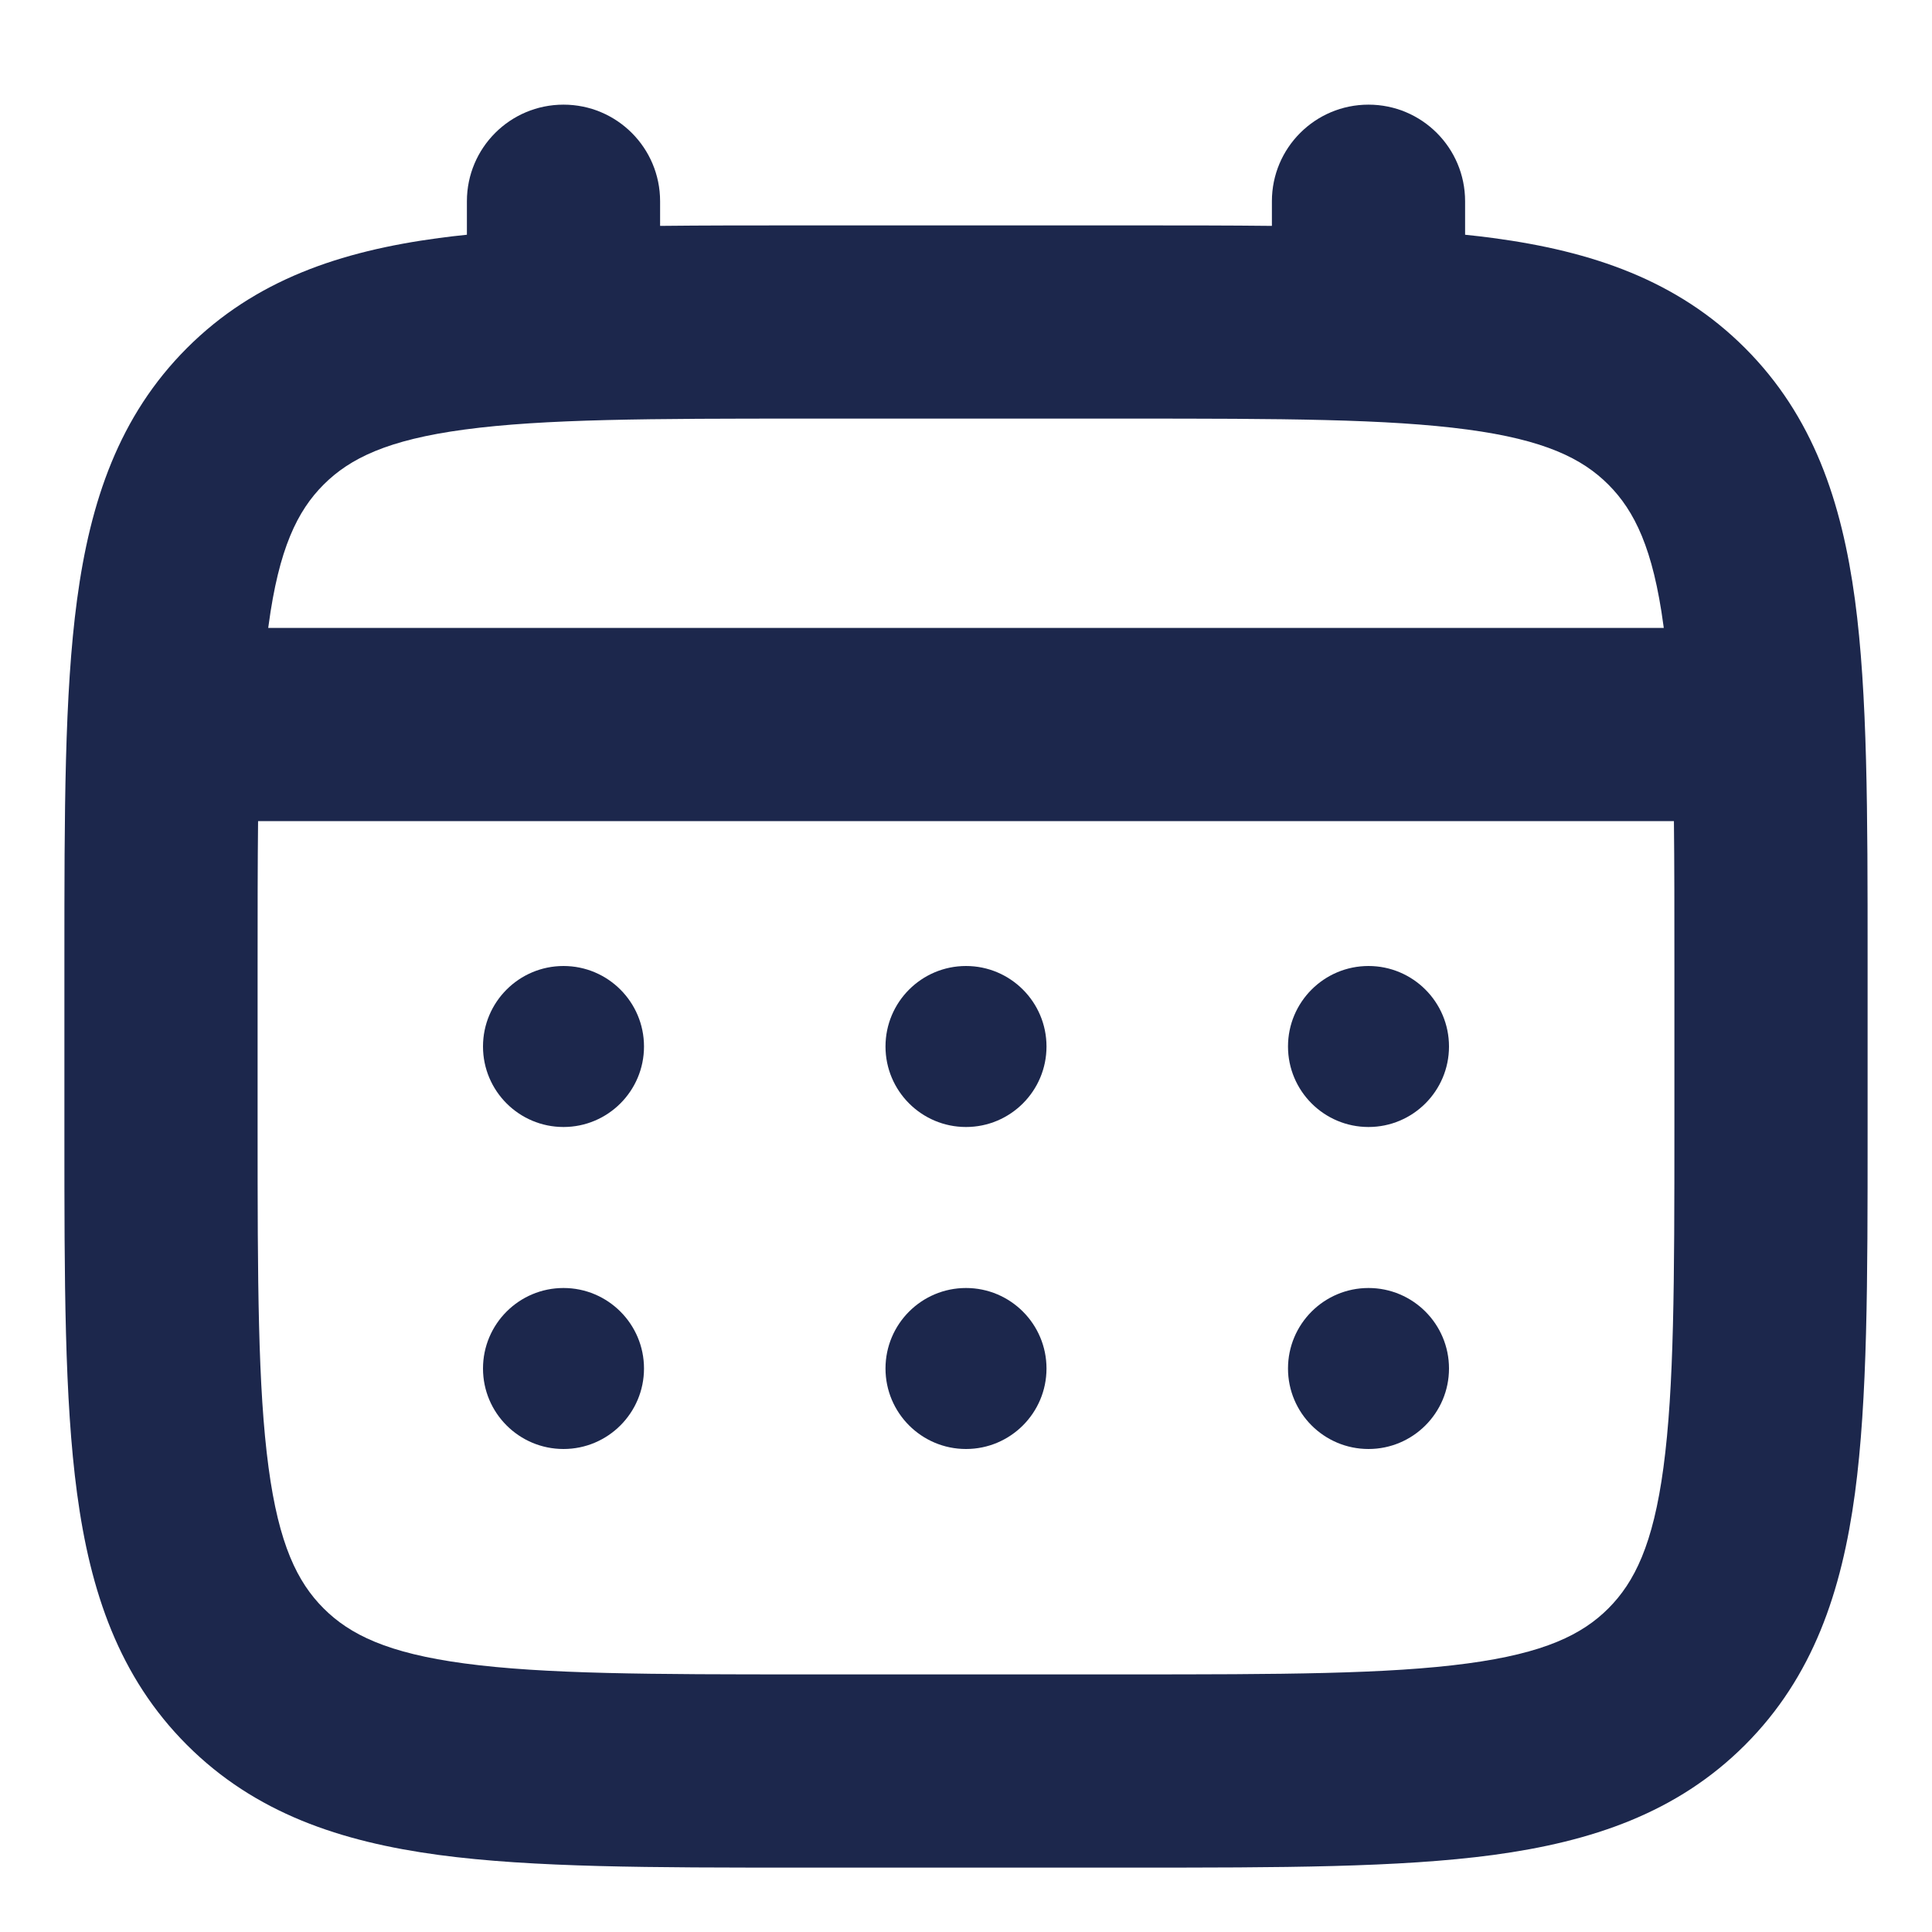
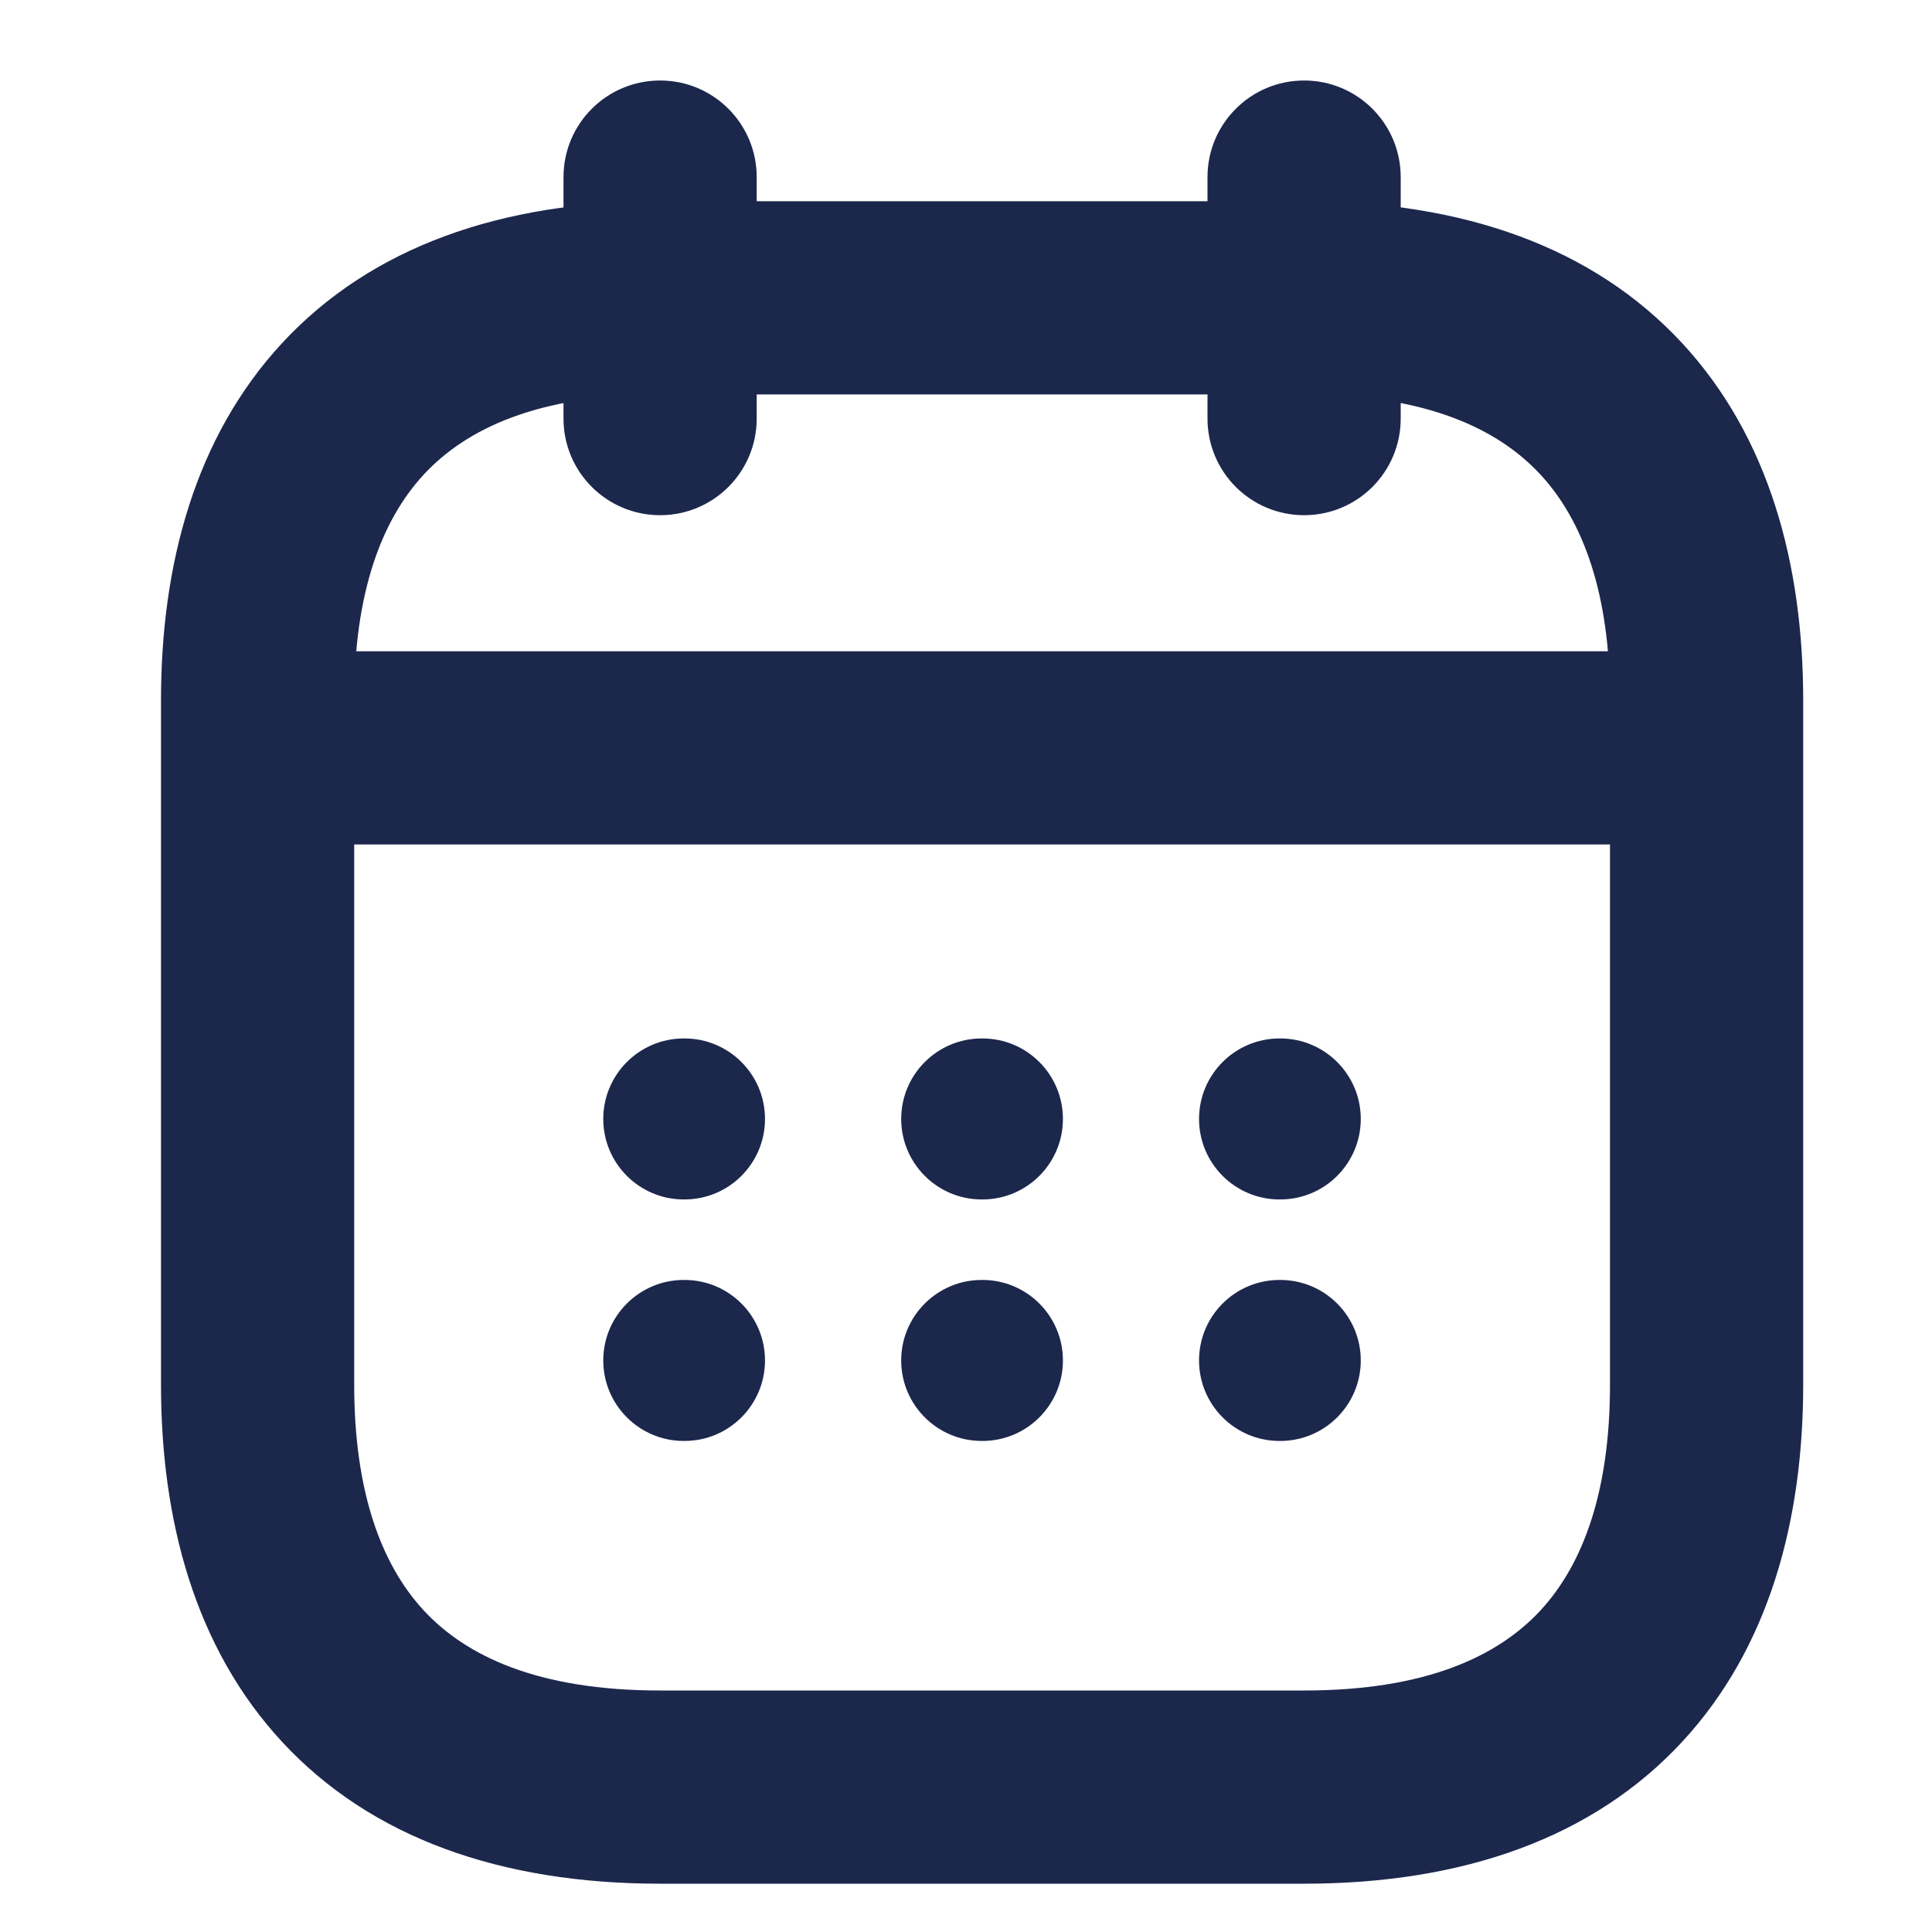
<svg xmlns="http://www.w3.org/2000/svg" width="24" height="24" viewBox="0 0 24 24" fill="none">
-   <path d="M17 14C17.552 14 18 13.552 18 13C18 12.448 17.552 12 17 12C16.448 12 16 12.448 16 13C16 13.552 16.448 14 17 14Z" fill="#1C274C" />
-   <path d="M17 18C17.552 18 18 17.552 18 17C18 16.448 17.552 16 17 16C16.448 16 16 16.448 16 17C16 17.552 16.448 18 17 18Z" fill="#1C274C" />
-   <path d="M13 17C13 17.552 12.552 18 12 18C11.448 18 11 17.552 11 17C11 16.448 11.448 16 12 16C12.552 16 13 16.448 13 17Z" fill="#1C274C" />
-   <path d="M12 14C12.552 14 13 13.552 13 13C13 12.448 12.552 12 12 12C11.448 12 11 12.448 11 13C11 13.552 11.448 14 12 14Z" fill="#1C274C" />
-   <path d="M8 17C8 17.552 7.552 18 7 18C6.448 18 6 17.552 6 17C6 16.448 6.448 16 7 16C7.552 16 8 16.448 8 17Z" fill="#1C274C" />
-   <path d="M7 14C7.552 14 8 13.552 8 13C8 12.448 7.552 12 7 12C6.448 12 6 12.448 6 13C6 13.552 6.448 14 7 14Z" fill="#1C274C" />
-   <path fill-rule="evenodd" clip-rule="evenodd" d="M7 1.3C7.663 1.3 8.2 1.837 8.2 2.5V2.806C8.735 2.8 9.306 2.8 9.914 2.8H14.086C14.694 2.8 15.265 2.8 15.8 2.806V2.5C15.8 1.837 16.337 1.3 17 1.3C17.663 1.3 18.2 1.837 18.2 2.5V2.916C18.319 2.928 18.436 2.942 18.549 2.957C19.771 3.121 20.831 3.477 21.677 4.323C22.523 5.169 22.878 6.229 23.043 7.451C23.2 8.62 23.2 10.102 23.2 11.914V14.086C23.2 15.898 23.2 17.38 23.043 18.549C22.878 19.771 22.523 20.831 21.677 21.677L21.677 21.677C20.831 22.523 19.771 22.878 18.549 23.043C17.38 23.2 15.898 23.2 14.086 23.2H9.914C8.102 23.2 6.62 23.2 5.451 23.043C4.229 22.878 3.169 22.523 2.323 21.677C1.477 20.831 1.121 19.771 0.957 18.549C0.8 17.38 0.8 15.898 0.8 14.086V11.914C0.8 10.102 0.8 8.62 0.957 7.451C1.121 6.229 1.477 5.169 2.323 4.323C3.169 3.477 4.229 3.121 5.451 2.957C5.564 2.942 5.681 2.928 5.8 2.916V2.5C5.8 1.837 6.337 1.3 7 1.3ZM5.771 5.336C4.815 5.464 4.346 5.694 4.02 6.02C3.694 6.346 3.464 6.815 3.336 7.771C3.334 7.781 3.333 7.79 3.332 7.8H20.668C20.667 7.79 20.666 7.781 20.664 7.771C20.536 6.815 20.305 6.346 19.98 6.02L19.98 6.02C19.654 5.694 19.185 5.464 18.229 5.336C17.238 5.203 15.919 5.2 14 5.2H10C8.08 5.2 6.762 5.203 5.771 5.336ZM3.2 12C3.2 11.331 3.2 10.735 3.206 10.2H20.794C20.8 10.735 20.8 11.331 20.8 12V14C20.8 15.919 20.797 17.238 20.664 18.229C20.536 19.185 20.305 19.654 19.98 19.98L19.98 19.98C19.654 20.306 19.185 20.536 18.229 20.664C17.238 20.797 15.919 20.8 14 20.8H10C8.08 20.8 6.762 20.797 5.771 20.664C4.815 20.536 4.346 20.306 4.02 19.98L4.02 19.98C3.694 19.654 3.464 19.185 3.336 18.229C3.203 17.238 3.2 15.919 3.2 14V12Z" fill="#1C274C" />
+   <path fill-rule="evenodd" clip-rule="evenodd" d="M8.2 1C8.863 1 9.4 1.537 9.4 2.2V5.2C9.4 5.863 8.863 6.4 8.2 6.4C7.537 6.4 7 5.863 7 5.2V2.2C7 1.537 7.537 1 8.2 1Z" fill="#1C274C" />
+   <path fill-rule="evenodd" clip-rule="evenodd" d="M16.2 1C16.863 1 17.4 1.537 17.4 2.2V5.2C17.4 5.863 16.863 6.4 16.2 6.4C15.537 6.4 15 5.863 15 5.2V2.2C15 1.537 15.537 1 16.2 1Z" fill="#1C274C" />
+   <path fill-rule="evenodd" clip-rule="evenodd" d="M2.5 9.29C2.5 8.627 3.037 8.09 3.7 8.09H20.7C21.363 8.09 21.9 8.627 21.9 9.29C21.9 9.953 21.363 10.49 20.7 10.49H3.7C3.037 10.49 2.5 9.953 2.5 9.29Z" fill="#1C274C" />
+   <path fill-rule="evenodd" clip-rule="evenodd" d="M5.267 5.892C4.729 6.471 4.4 7.384 4.4 8.7V17.2C4.4 18.516 4.729 19.429 5.267 20.009C5.79 20.571 6.679 21 8.2 21H16.2C17.721 21 18.61 20.571 19.133 20.009C19.671 19.429 20 18.516 20 17.2V8.7C20 7.384 19.671 6.471 19.133 5.892C18.61 5.329 17.721 4.9 16.2 4.9H8.2C6.679 4.9 5.79 5.329 5.267 5.892ZM3.508 4.258C4.61 3.071 6.221 2.5 8.2 2.5H16.2C18.179 2.5 19.79 3.071 20.892 4.258C21.979 5.429 22.4 7.016 22.4 8.7V17.2C22.4 18.884 21.979 20.471 20.892 21.642C19.79 22.829 18.179 23.4 16.2 23.4H8.2C6.221 23.4 4.61 22.829 3.508 21.642C2.421 20.471 2 18.884 2 17.2V8.7C2 7.016 2.421 5.429 3.508 4.258Z" fill="#1C274C" />
+   <path d="M7.494 13.9C7.494 13.348 7.942 12.9 8.494 12.9H8.503C9.056 12.9 9.503 13.348 9.503 13.9C9.503 14.452 9.056 14.9 8.503 14.9H8.494C7.942 14.9 7.494 14.452 7.494 13.9Z" fill="#1C274C" />
+   <path d="M11.195 13.9C11.195 13.348 11.643 12.9 12.195 12.9H12.204C12.757 12.9 13.204 13.348 13.204 13.9C13.204 14.452 12.757 14.9 12.204 14.9H12.195C11.643 14.9 11.195 14.452 11.195 13.9Z" fill="#1C274C" />
+   <path d="M15.895 12.9C15.342 12.9 14.895 13.348 14.895 13.9C14.895 14.452 15.342 14.9 15.895 14.9H15.904C16.456 14.9 16.904 14.452 16.904 13.9C16.904 13.348 16.456 12.9 15.904 12.9H15.895Z" fill="#1C274C" />
+   <path d="M15.895 15.9C15.342 15.9 14.895 16.348 14.895 16.9C14.895 17.452 15.342 17.9 15.895 17.9H15.904C16.456 17.9 16.904 17.452 16.904 16.9C16.904 16.348 16.456 15.9 15.904 15.9H15.895Z" fill="#1C274C" />
+   <path d="M12.195 15.9C11.643 15.9 11.195 16.348 11.195 16.9C11.195 17.452 11.643 17.9 12.195 17.9H12.204C12.757 17.9 13.204 17.452 13.204 16.9C13.204 16.348 12.757 15.9 12.204 15.9H12.195Z" fill="#1C274C" />
+   <path d="M8.494 15.9C7.942 15.9 7.494 16.348 7.494 16.9C7.494 17.452 7.942 17.9 8.494 17.9H8.503C9.056 17.9 9.503 17.452 9.503 16.9C9.503 16.348 9.056 15.9 8.503 15.9H8.494Z" fill="#1C274C" />
</svg>
